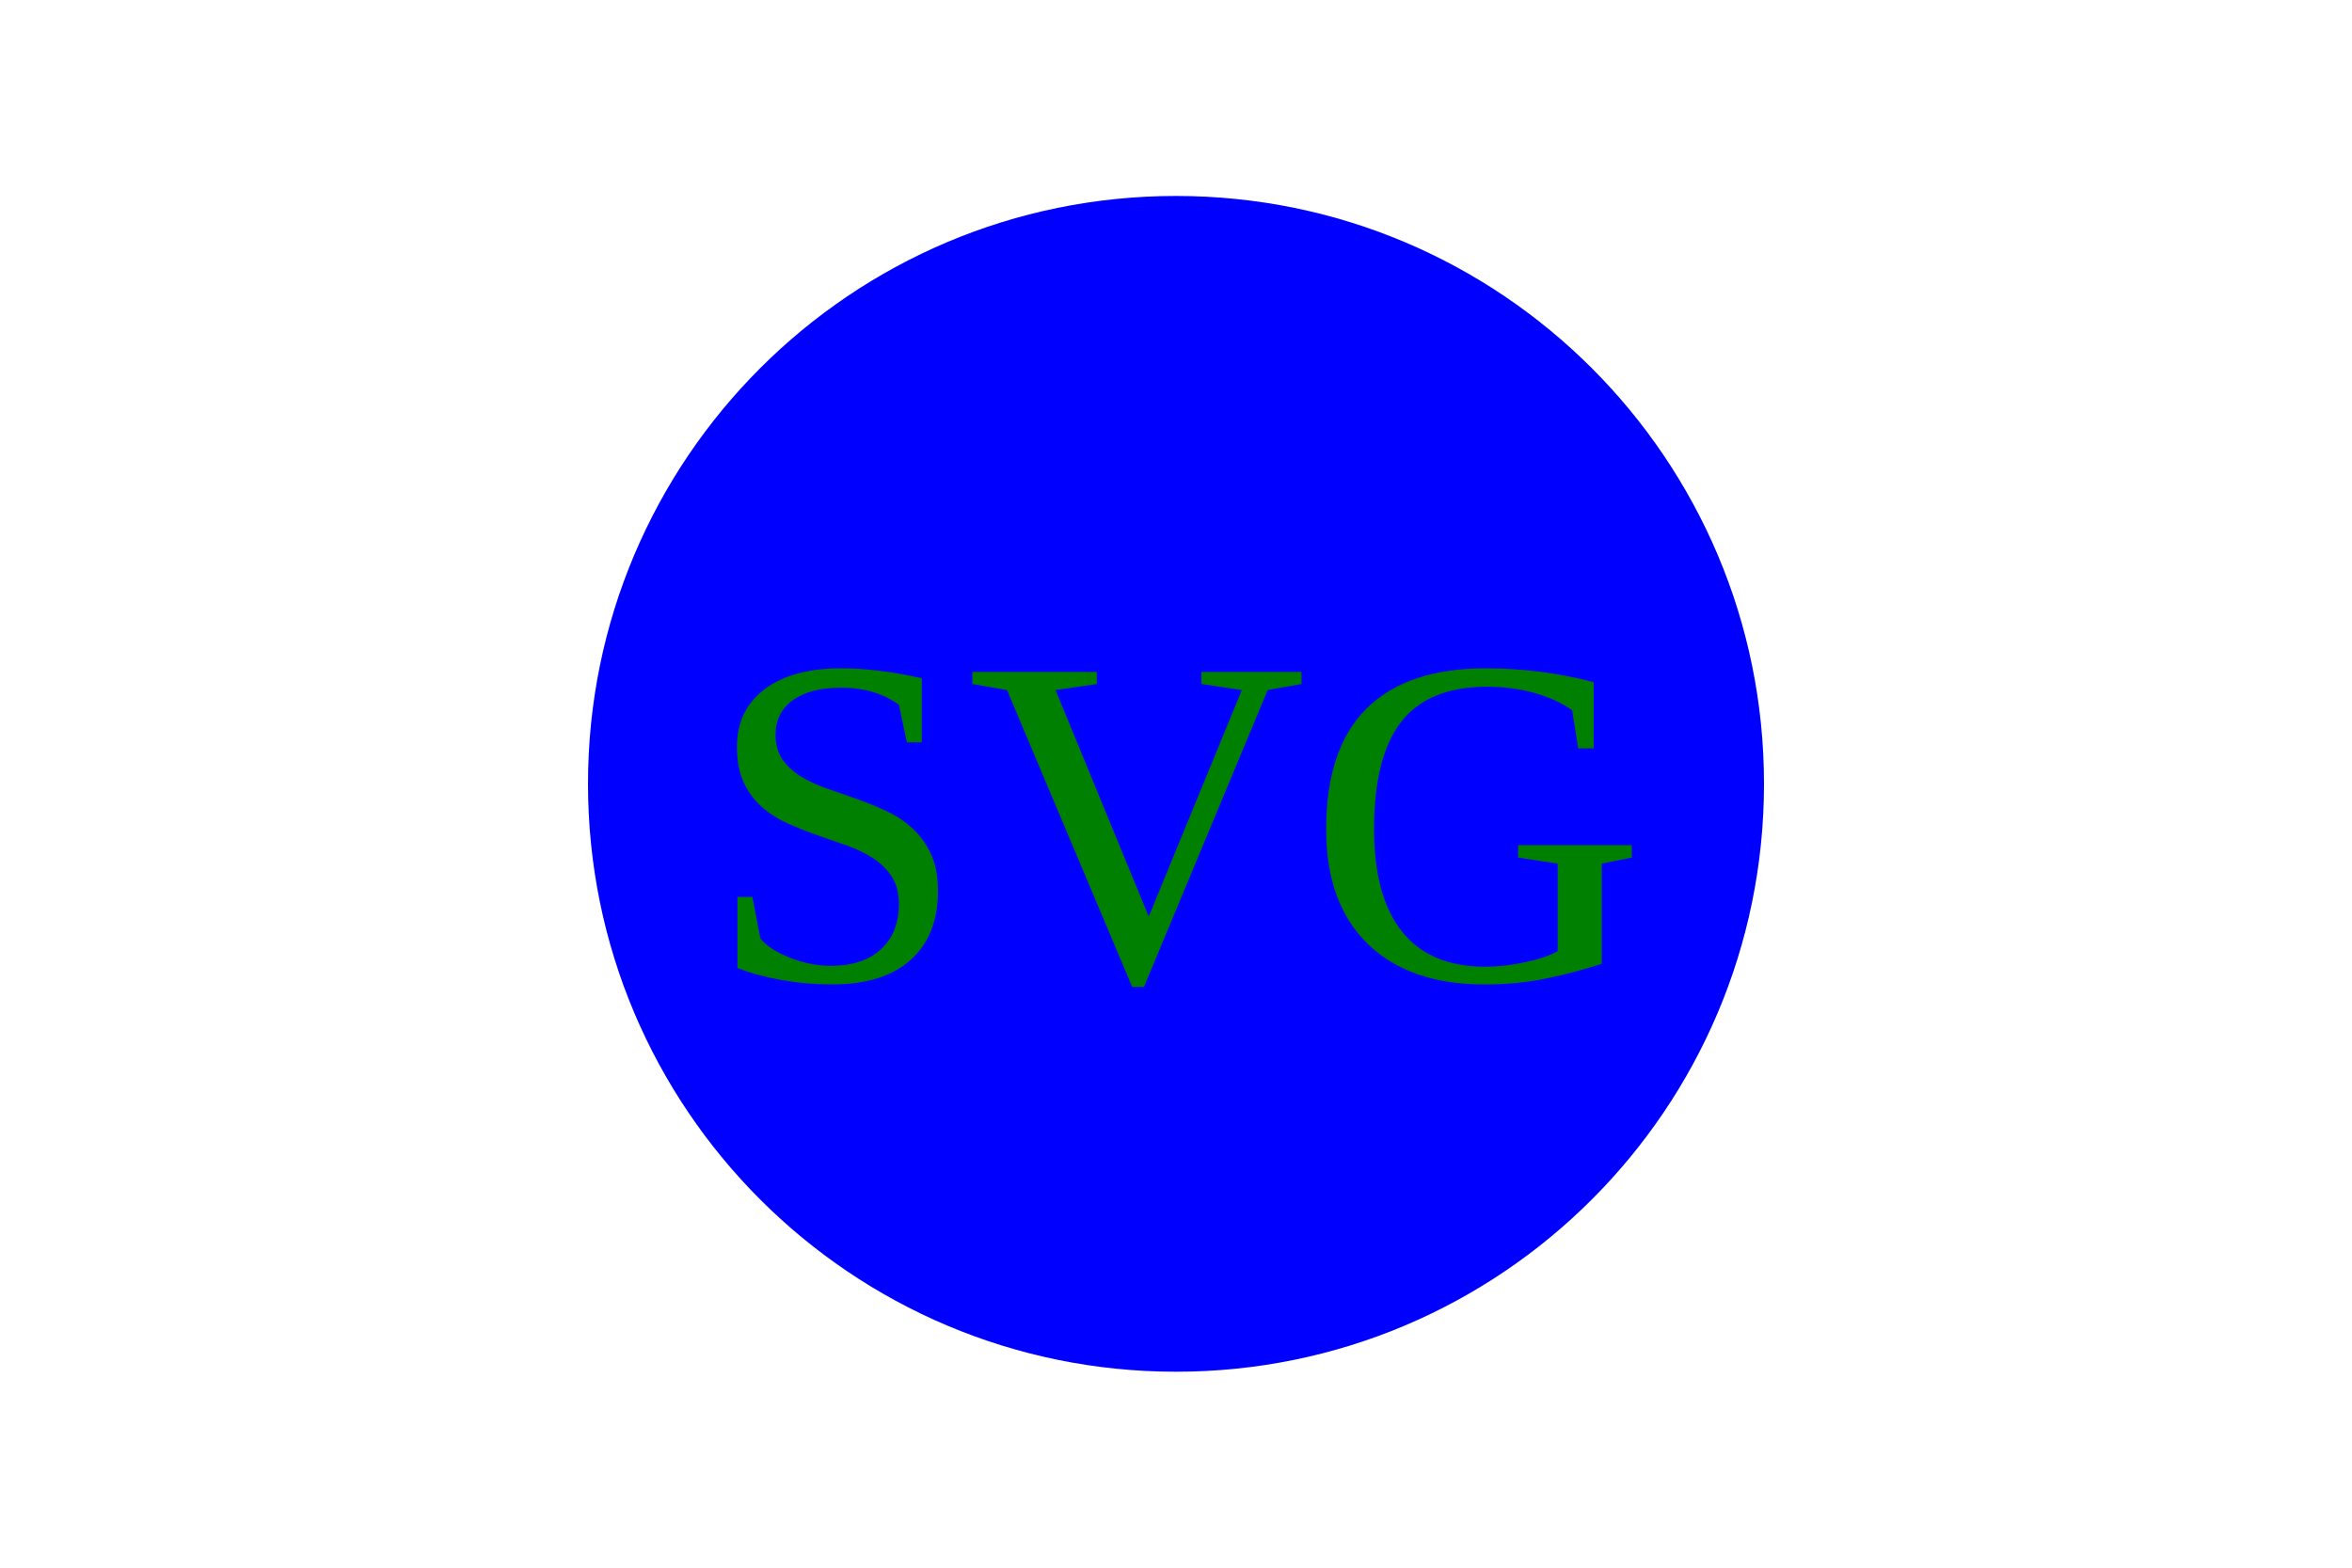
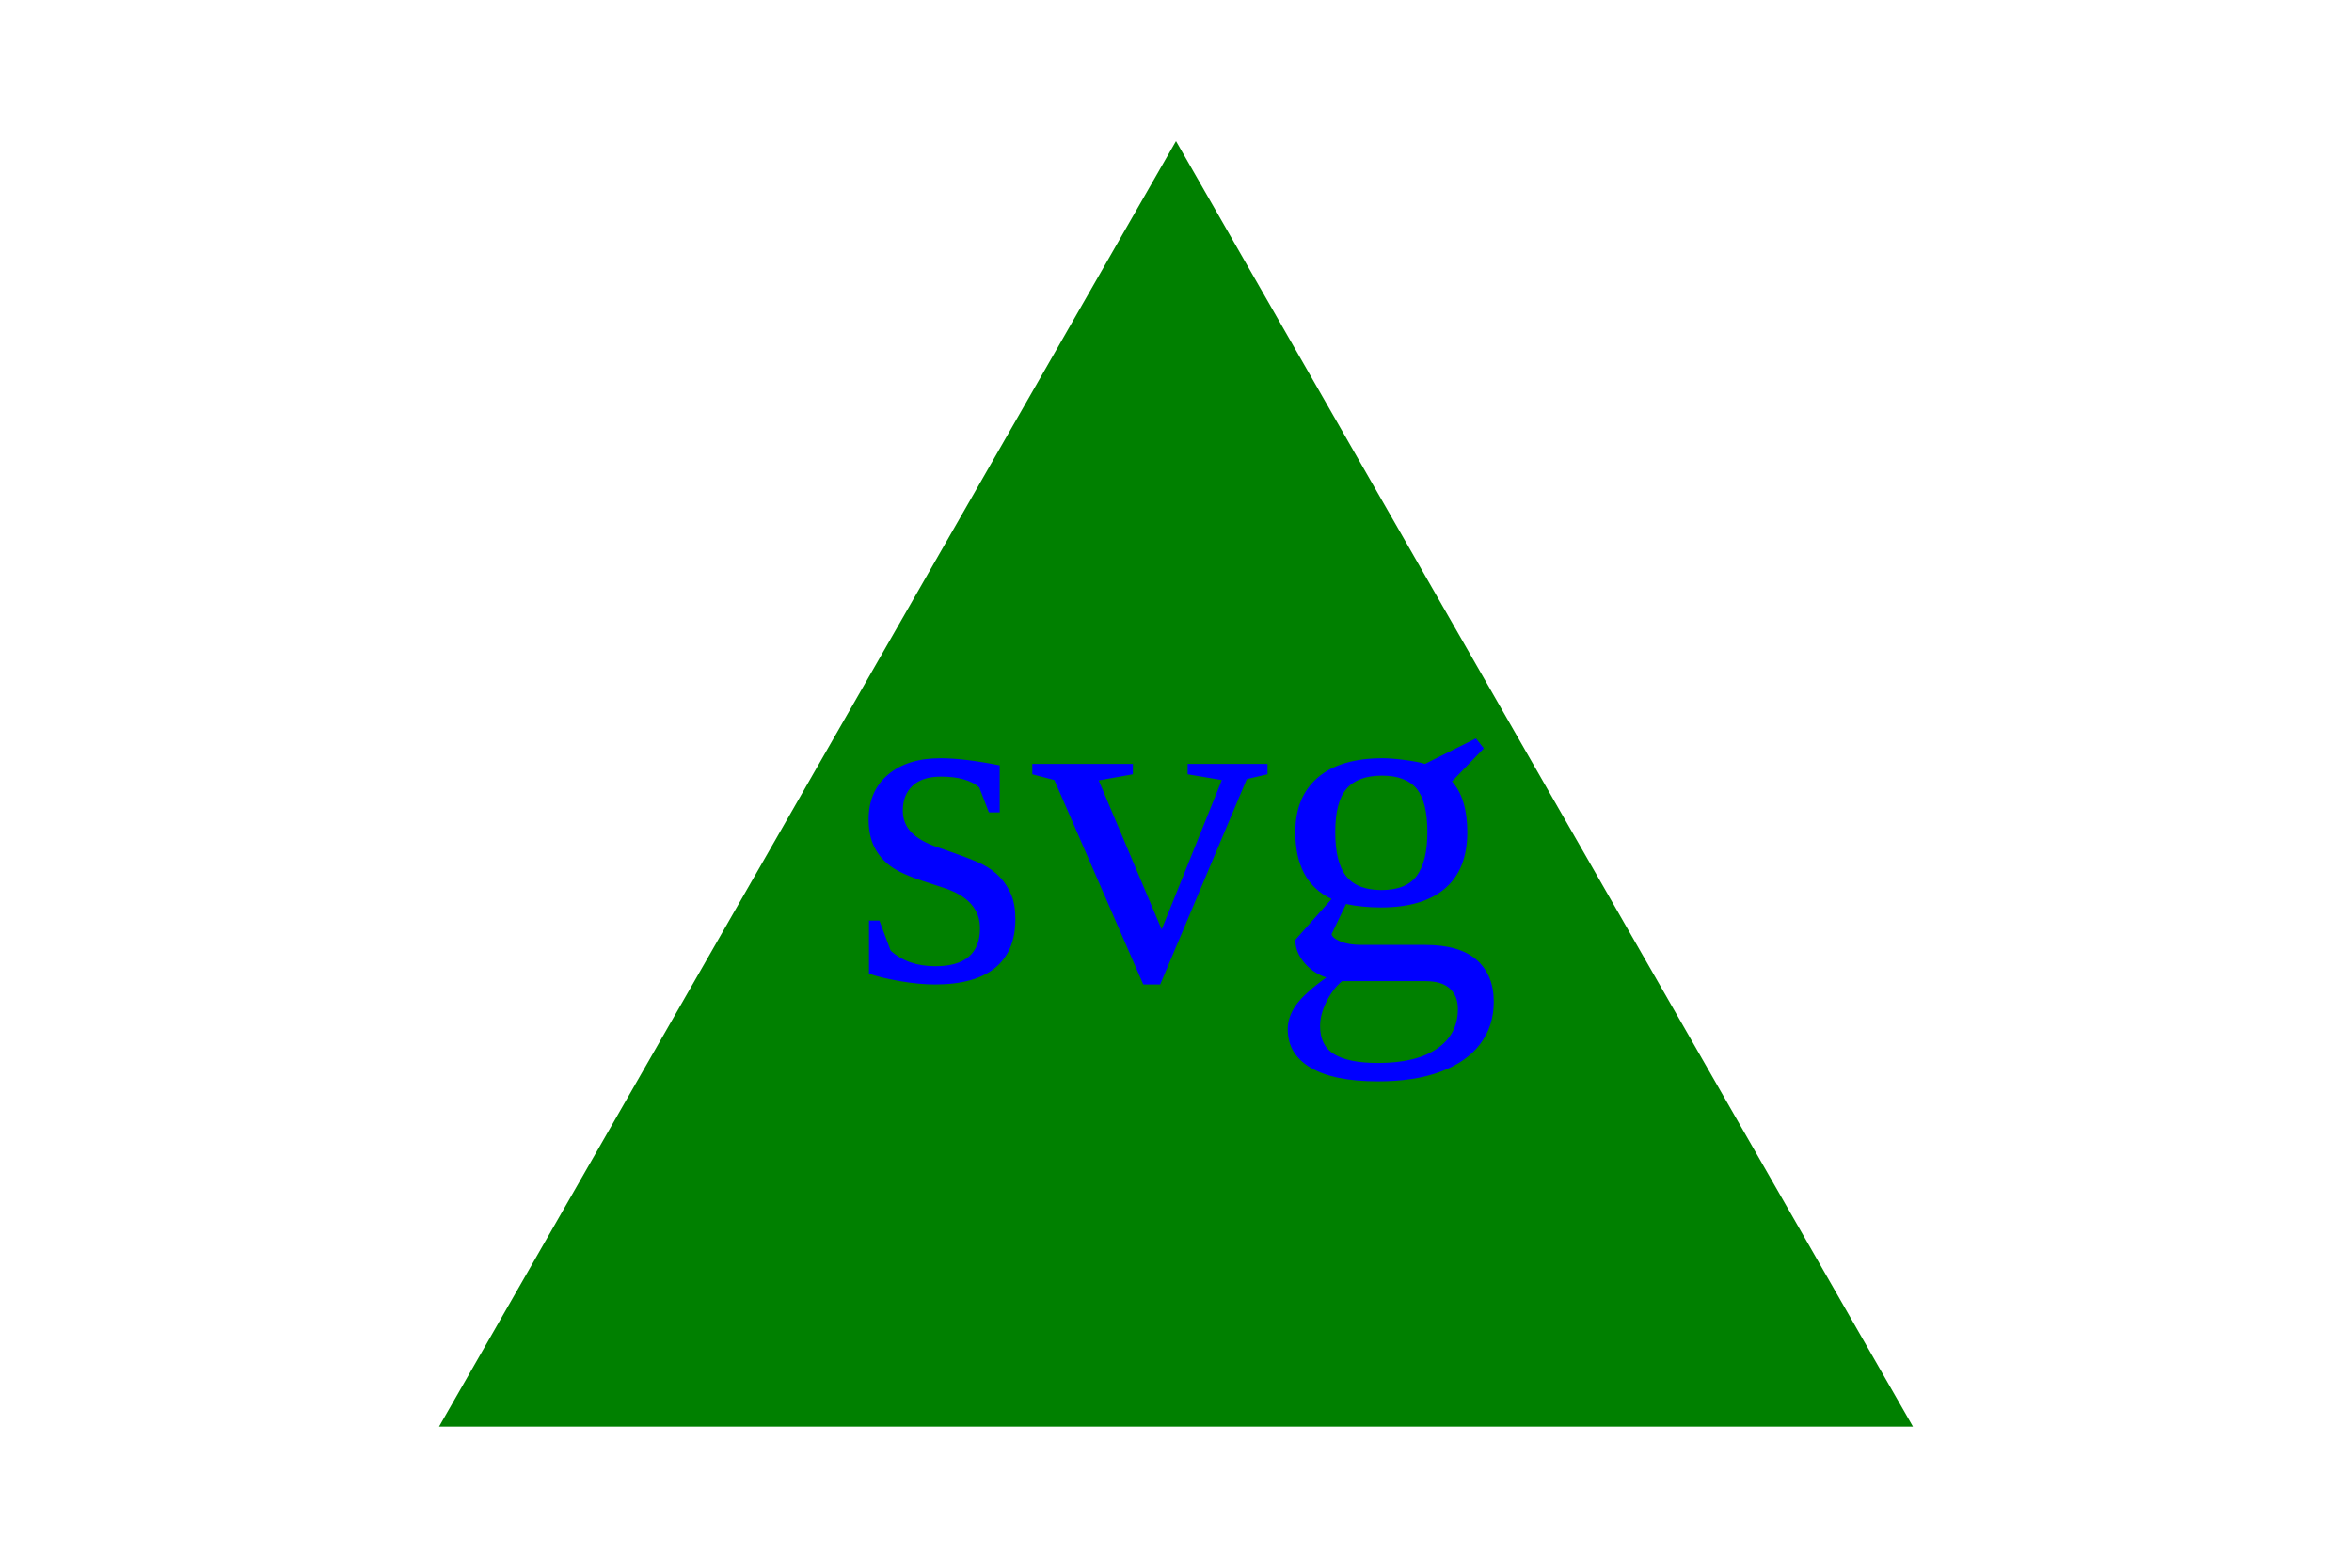
<svg xmlns="http://www.w3.org/2000/svg" version="1.1" width="300" height="200">
-   <circle cx="150" cy="100" r="75" fill="blue" />
-   <text x="150" y="125" font-size="60" text-anchor="middle" fill="green">SVG</text>
+   <polygon points="150, 18 244, 182 56, 182" fill="green" />
+   <text x="150" y="125" font-size="60" text-anchor="middle" fill="blue">svg</text>
</svg>
